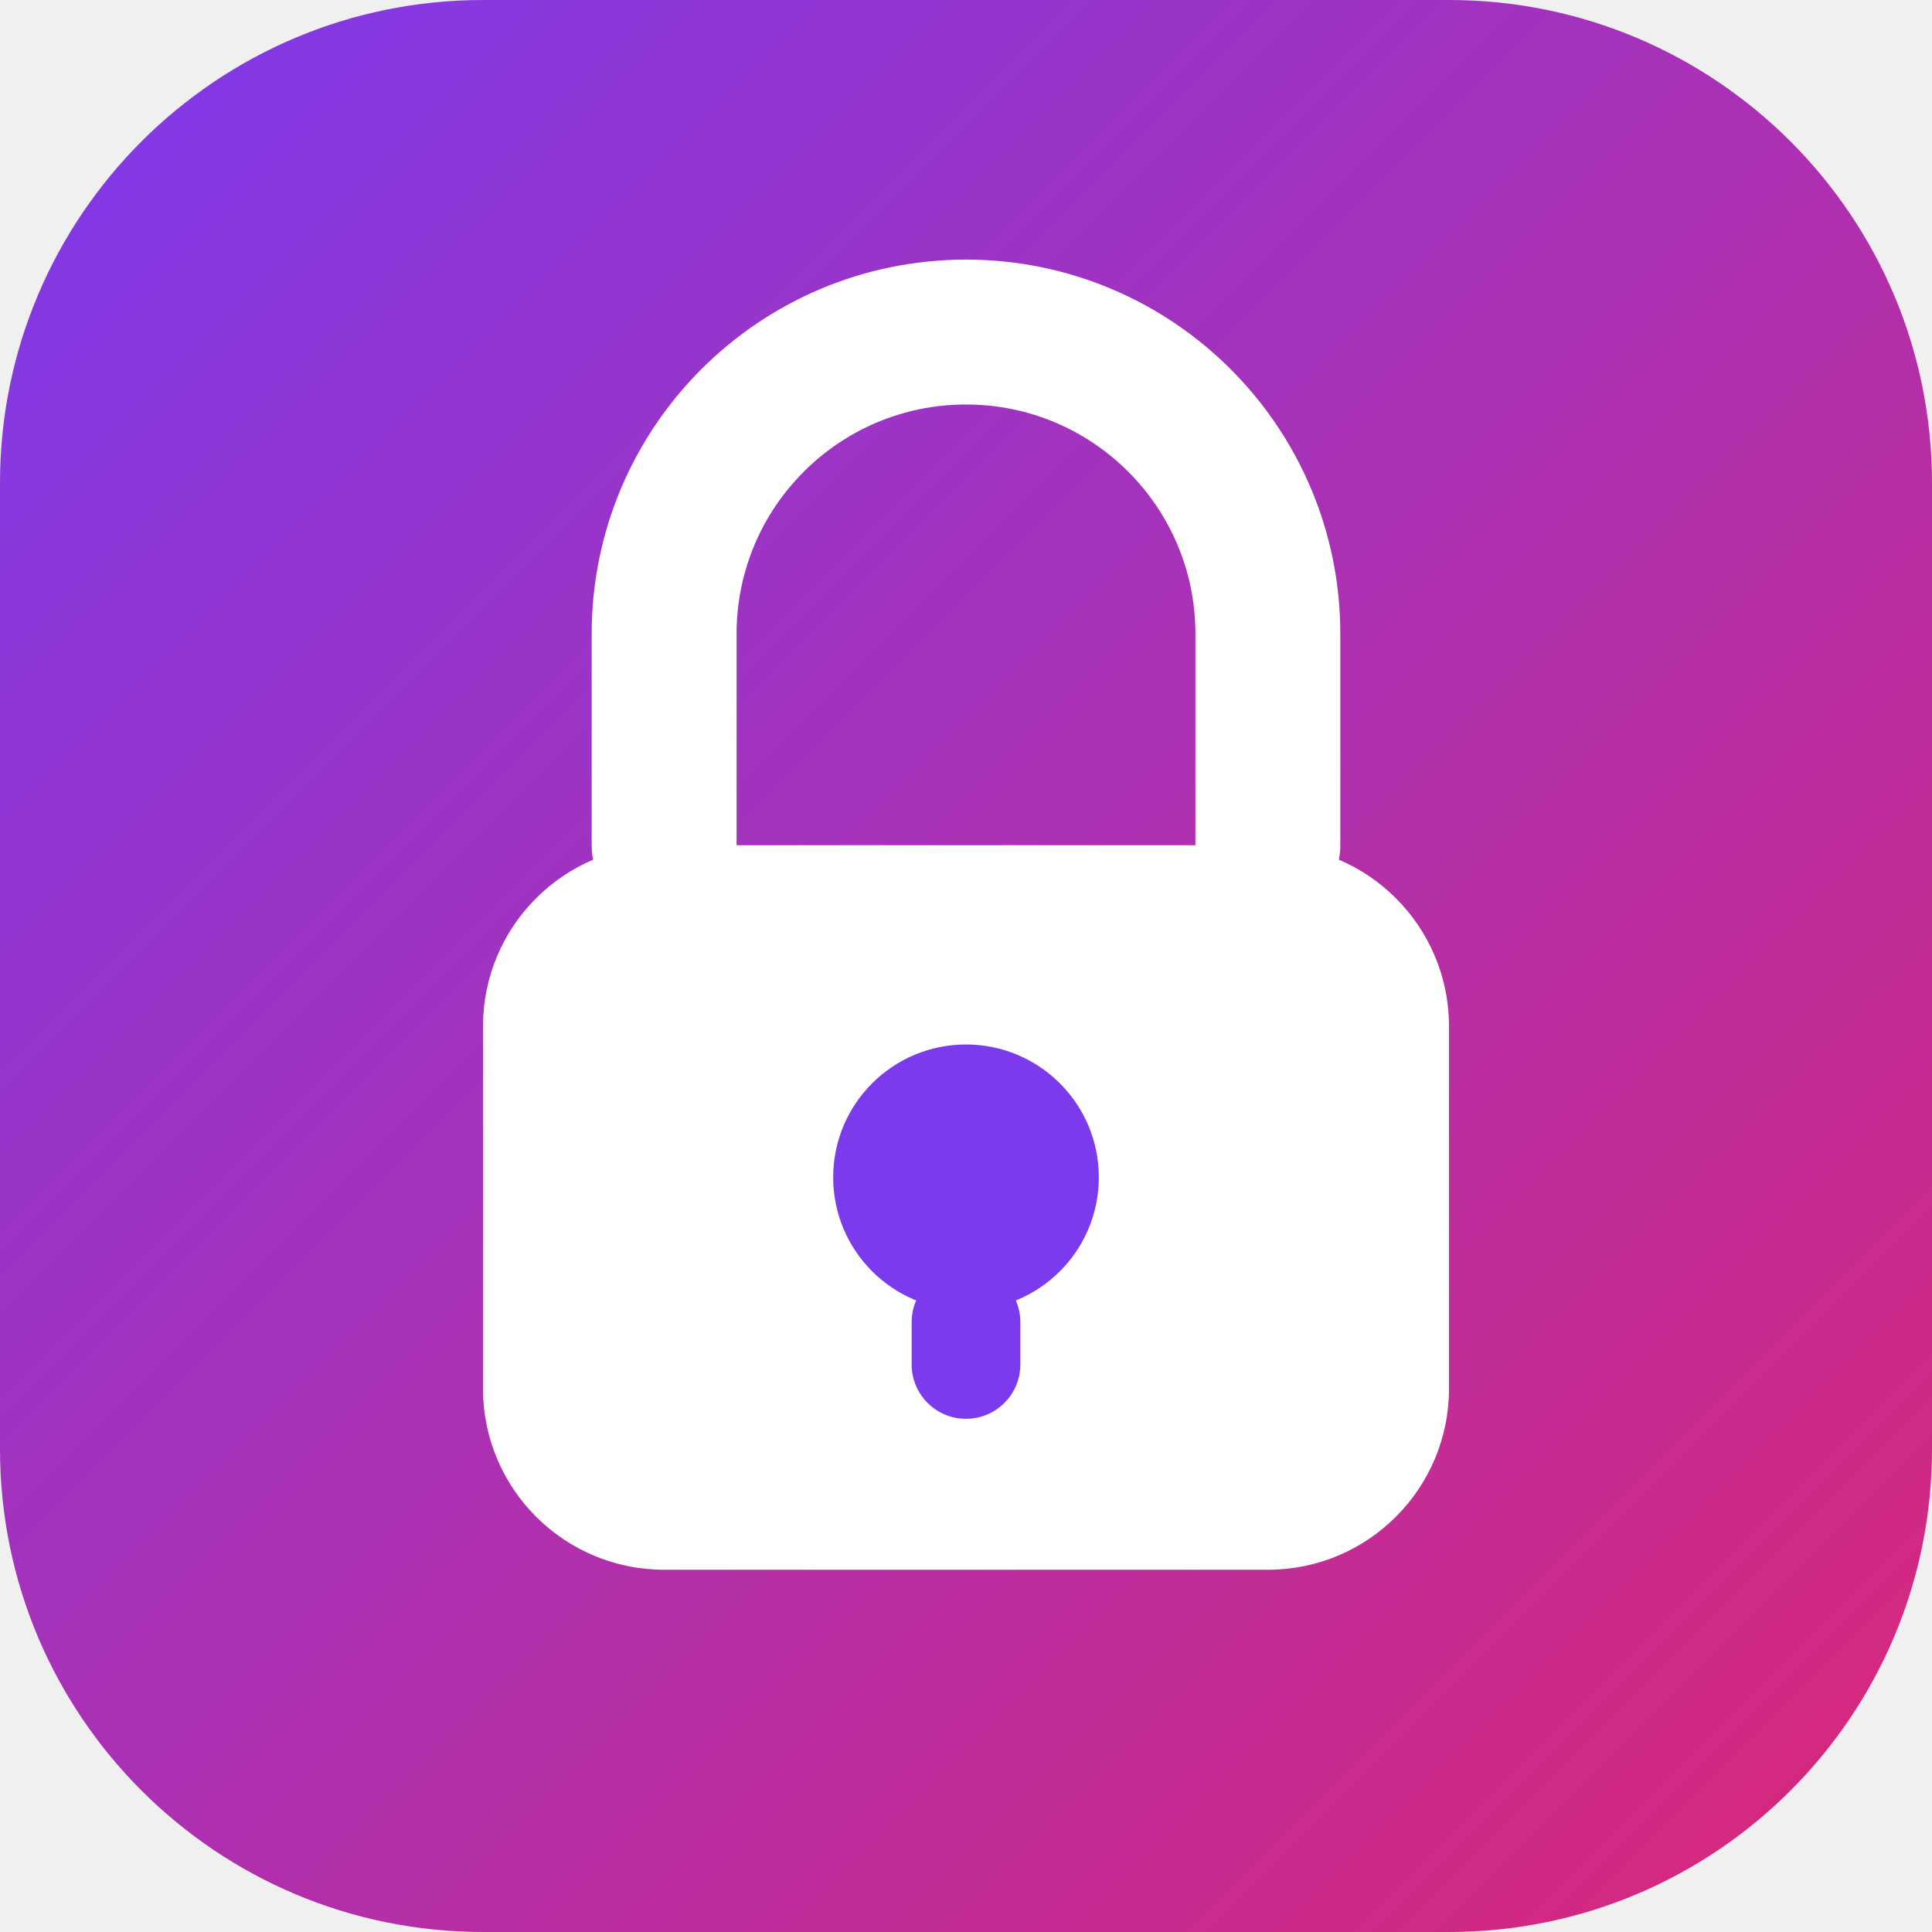
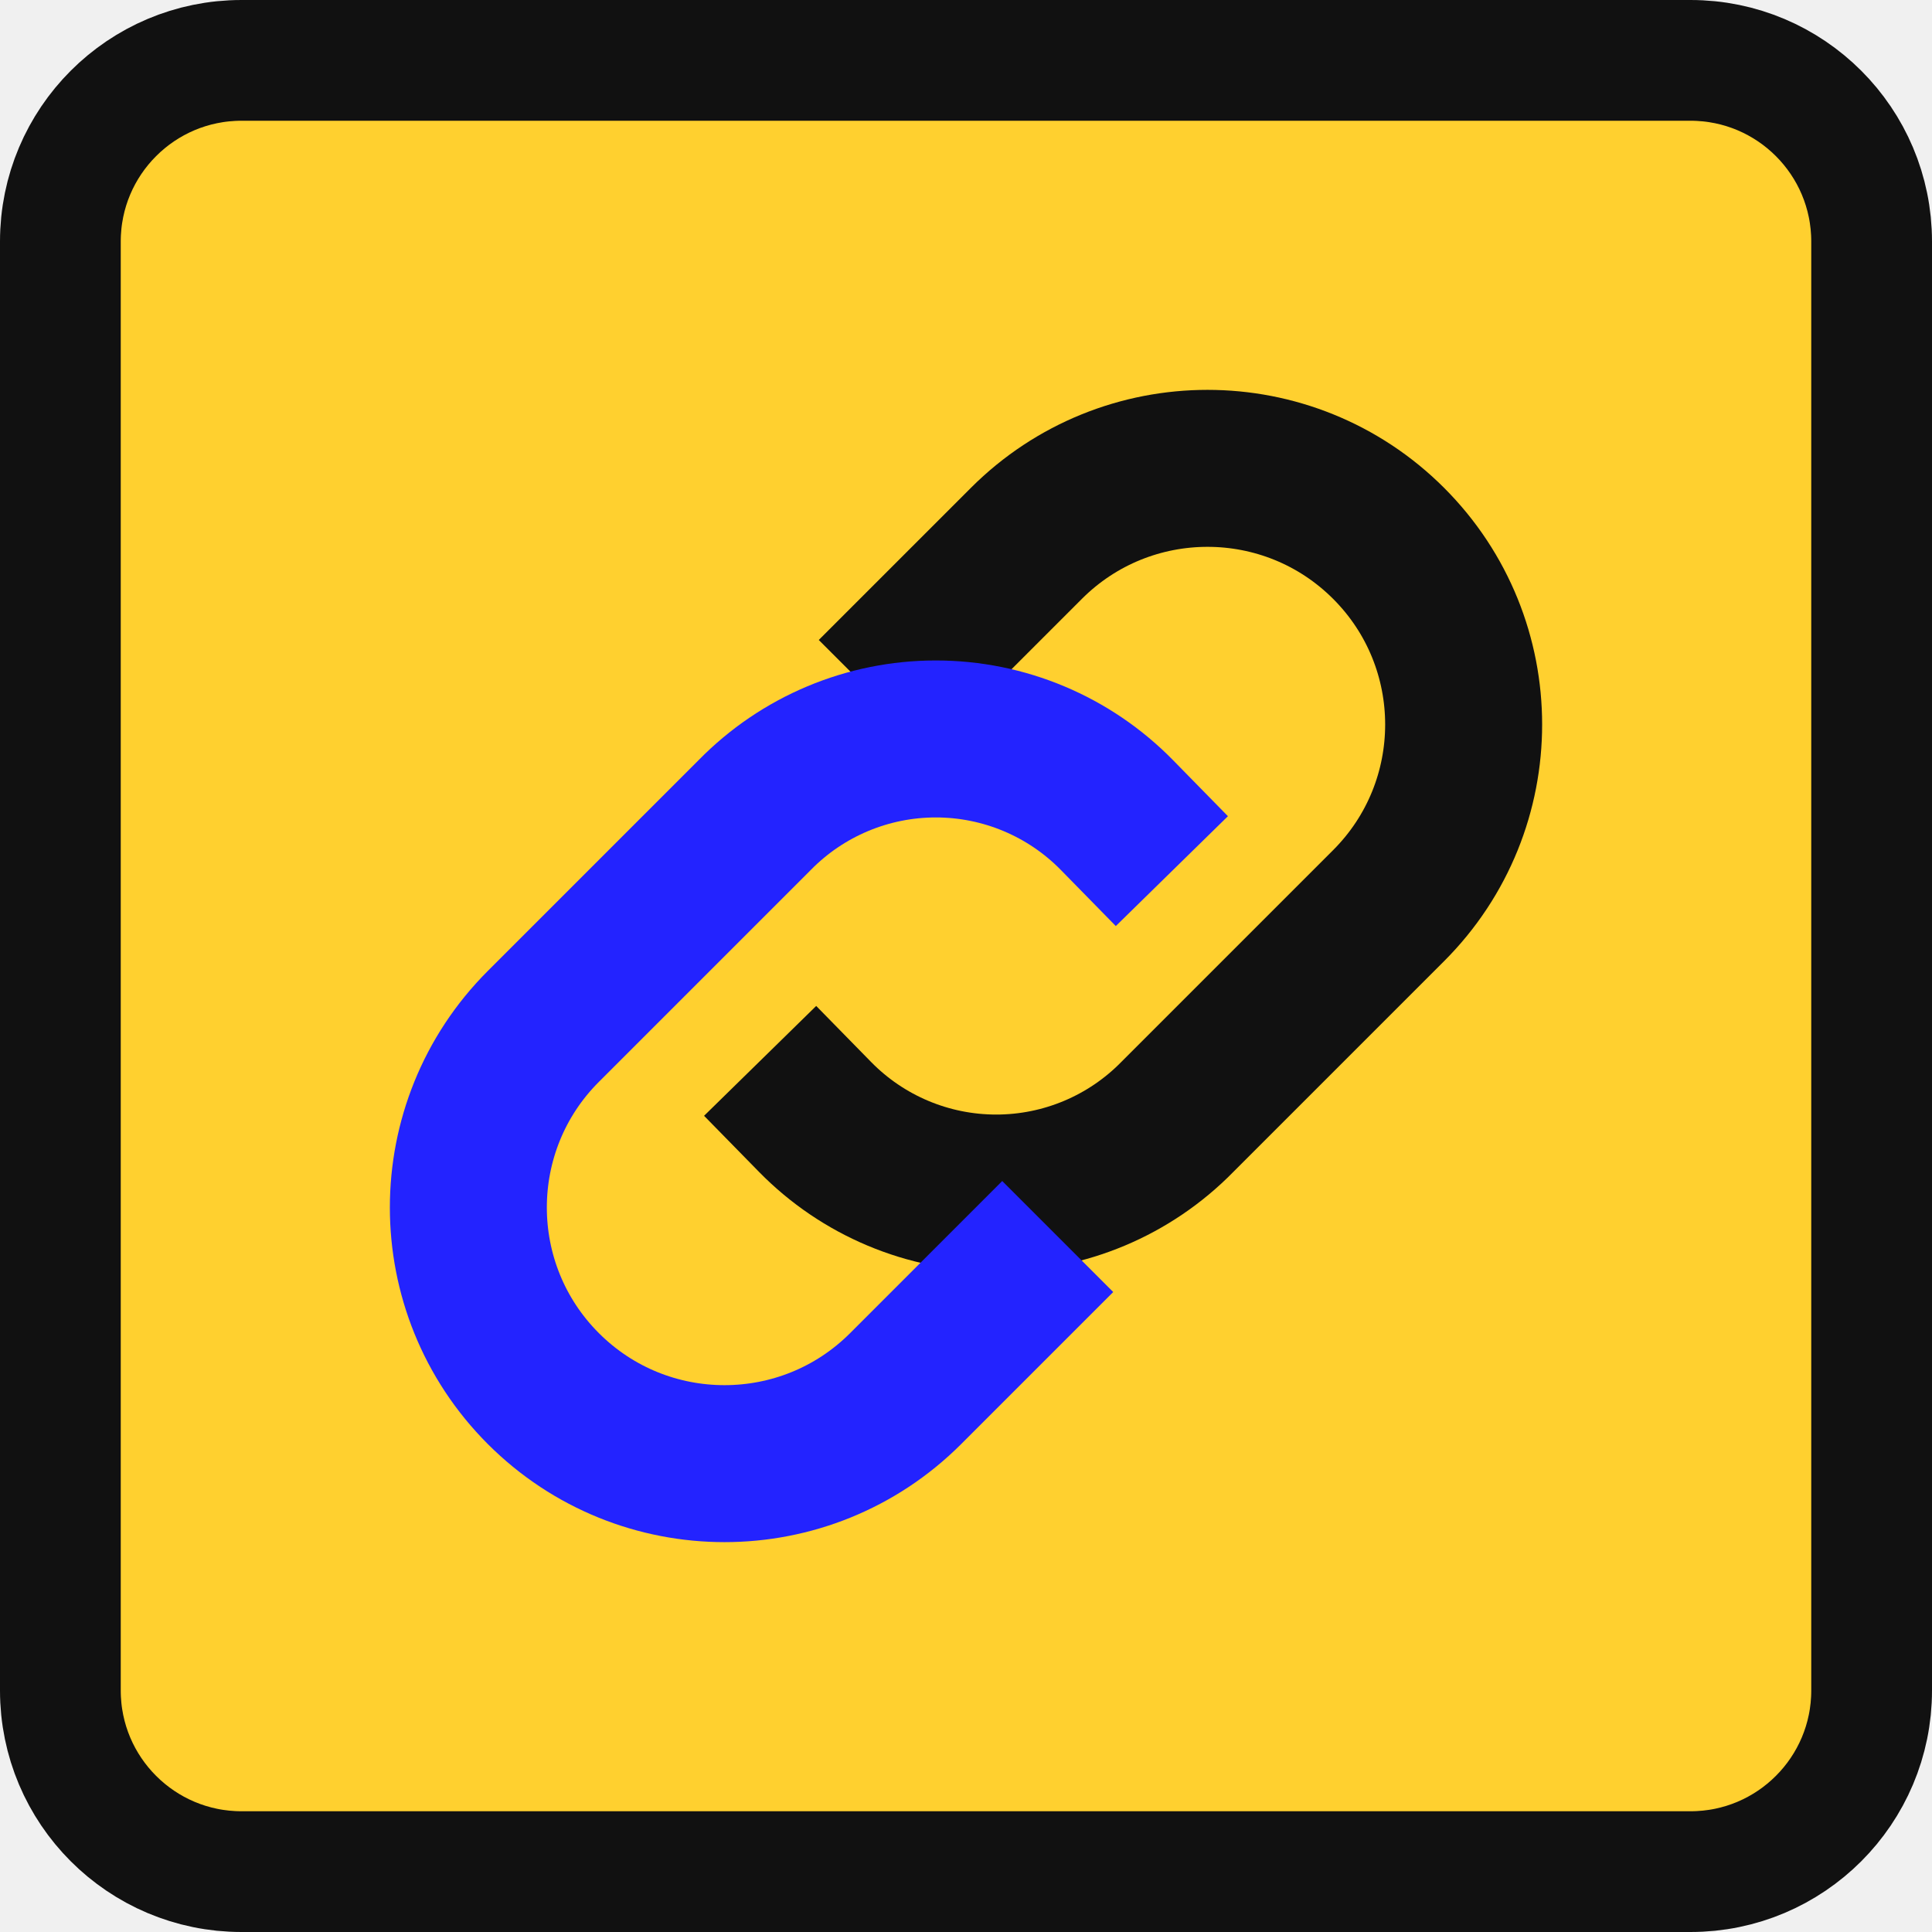
<svg xmlns="http://www.w3.org/2000/svg" viewBox="0 0 32 32" fill="none">
-   <defs>
-     <linearGradient id="g" x1="0" y1="0" x2="1" y2="1">
-       <stop offset="0%" stop-color="#7c3aed" />
-       <stop offset="100%" stop-color="#db2777" />
-     </linearGradient>
-   </defs>
-   <rect width="32" height="32" rx="8" fill="url(#g)" />
-   <path d="M11 14V10.5a5 5 0 0110 0V14" stroke="white" stroke-width="2.4" stroke-linecap="round" fill="none" />
-   <rect x="8" y="14" width="16" height="12" rx="3" fill="white" />
-   <circle cx="16" cy="19.5" r="2.2" fill="#7c3aed" />
-   <rect x="15.1" y="21" width="1.8" height="2.5" rx="0.9" fill="#7c3aed" />
+   <rect x="1" y="1" width="30" height="30" rx="3" fill="#FFD02F" stroke="#111111" stroke-width="2" />
+   <path d="M13.5 18.5a4.2 4.2 0 006 0l3.5-3.5a4.2 4.2 0 00-6-6l-1.6 1.6" stroke="#111111" stroke-width="2.6" stroke-linecap="square" />
+   <path d="M18.5 13.5a4.2 4.2 0 00-6 0L9 17a4.2 4.2 0 006 6l1.6-1.6" stroke="#2323FF" stroke-width="2.6" stroke-linecap="square" />
</svg>
